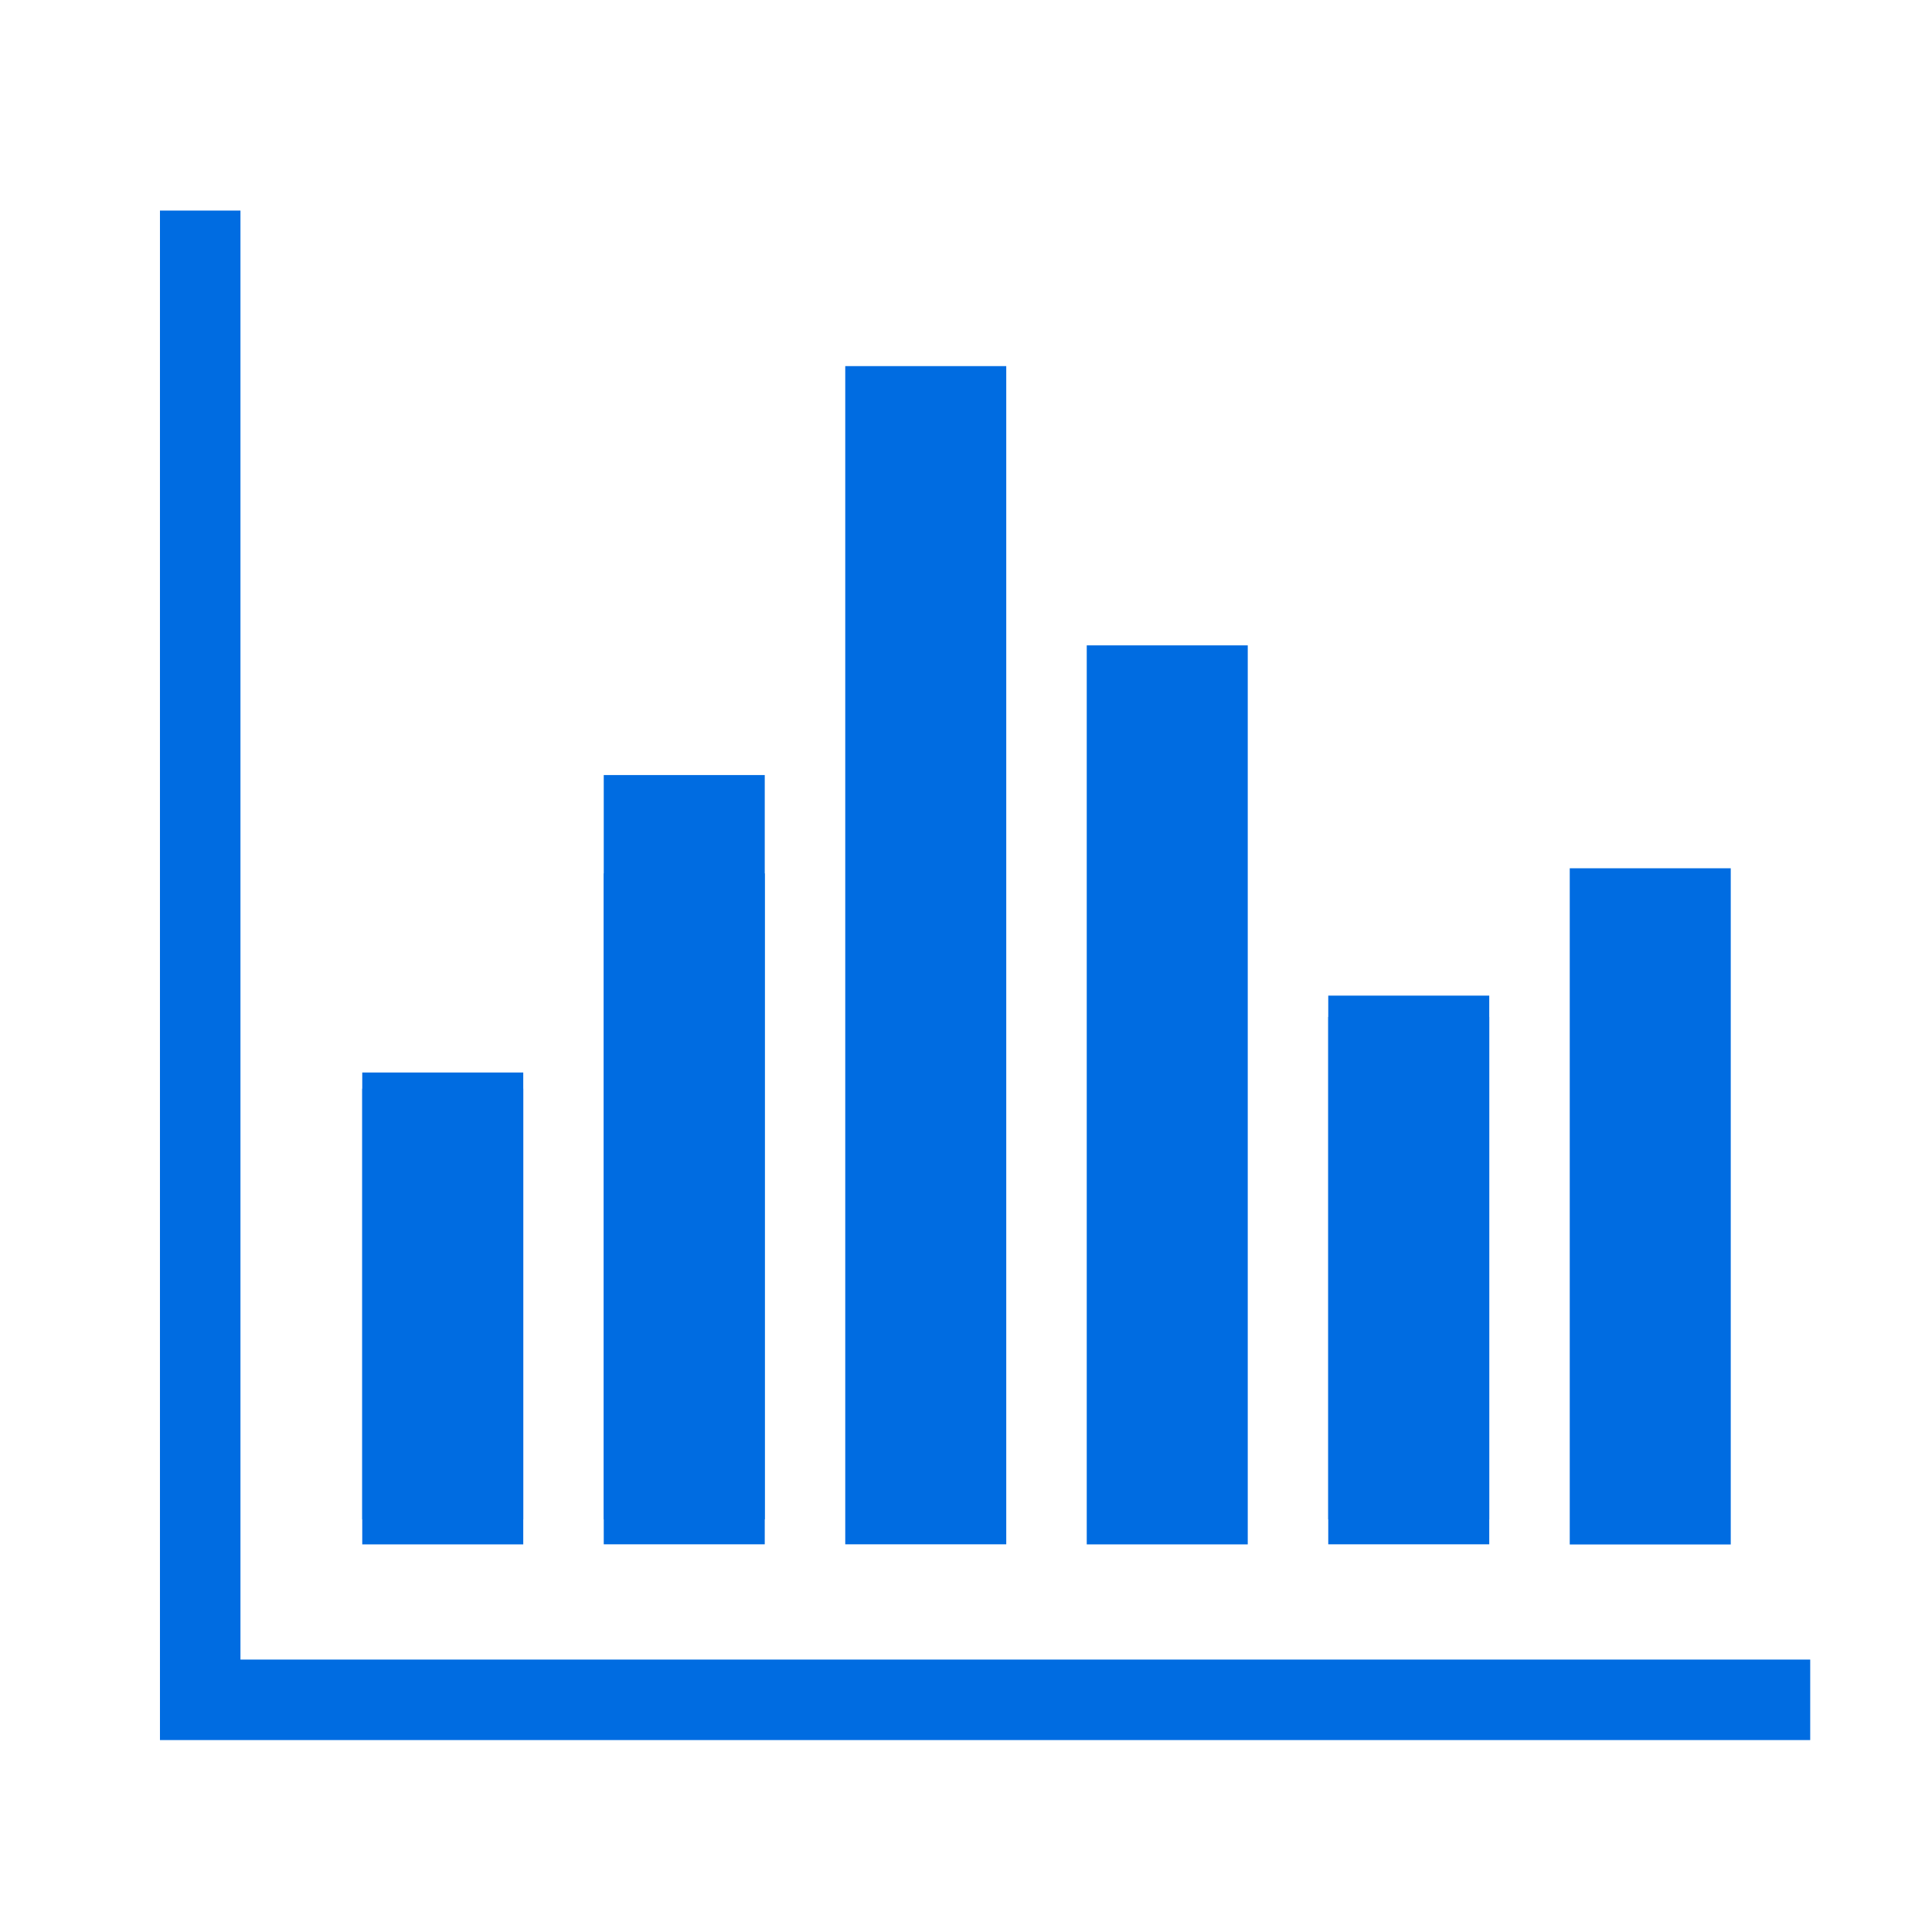
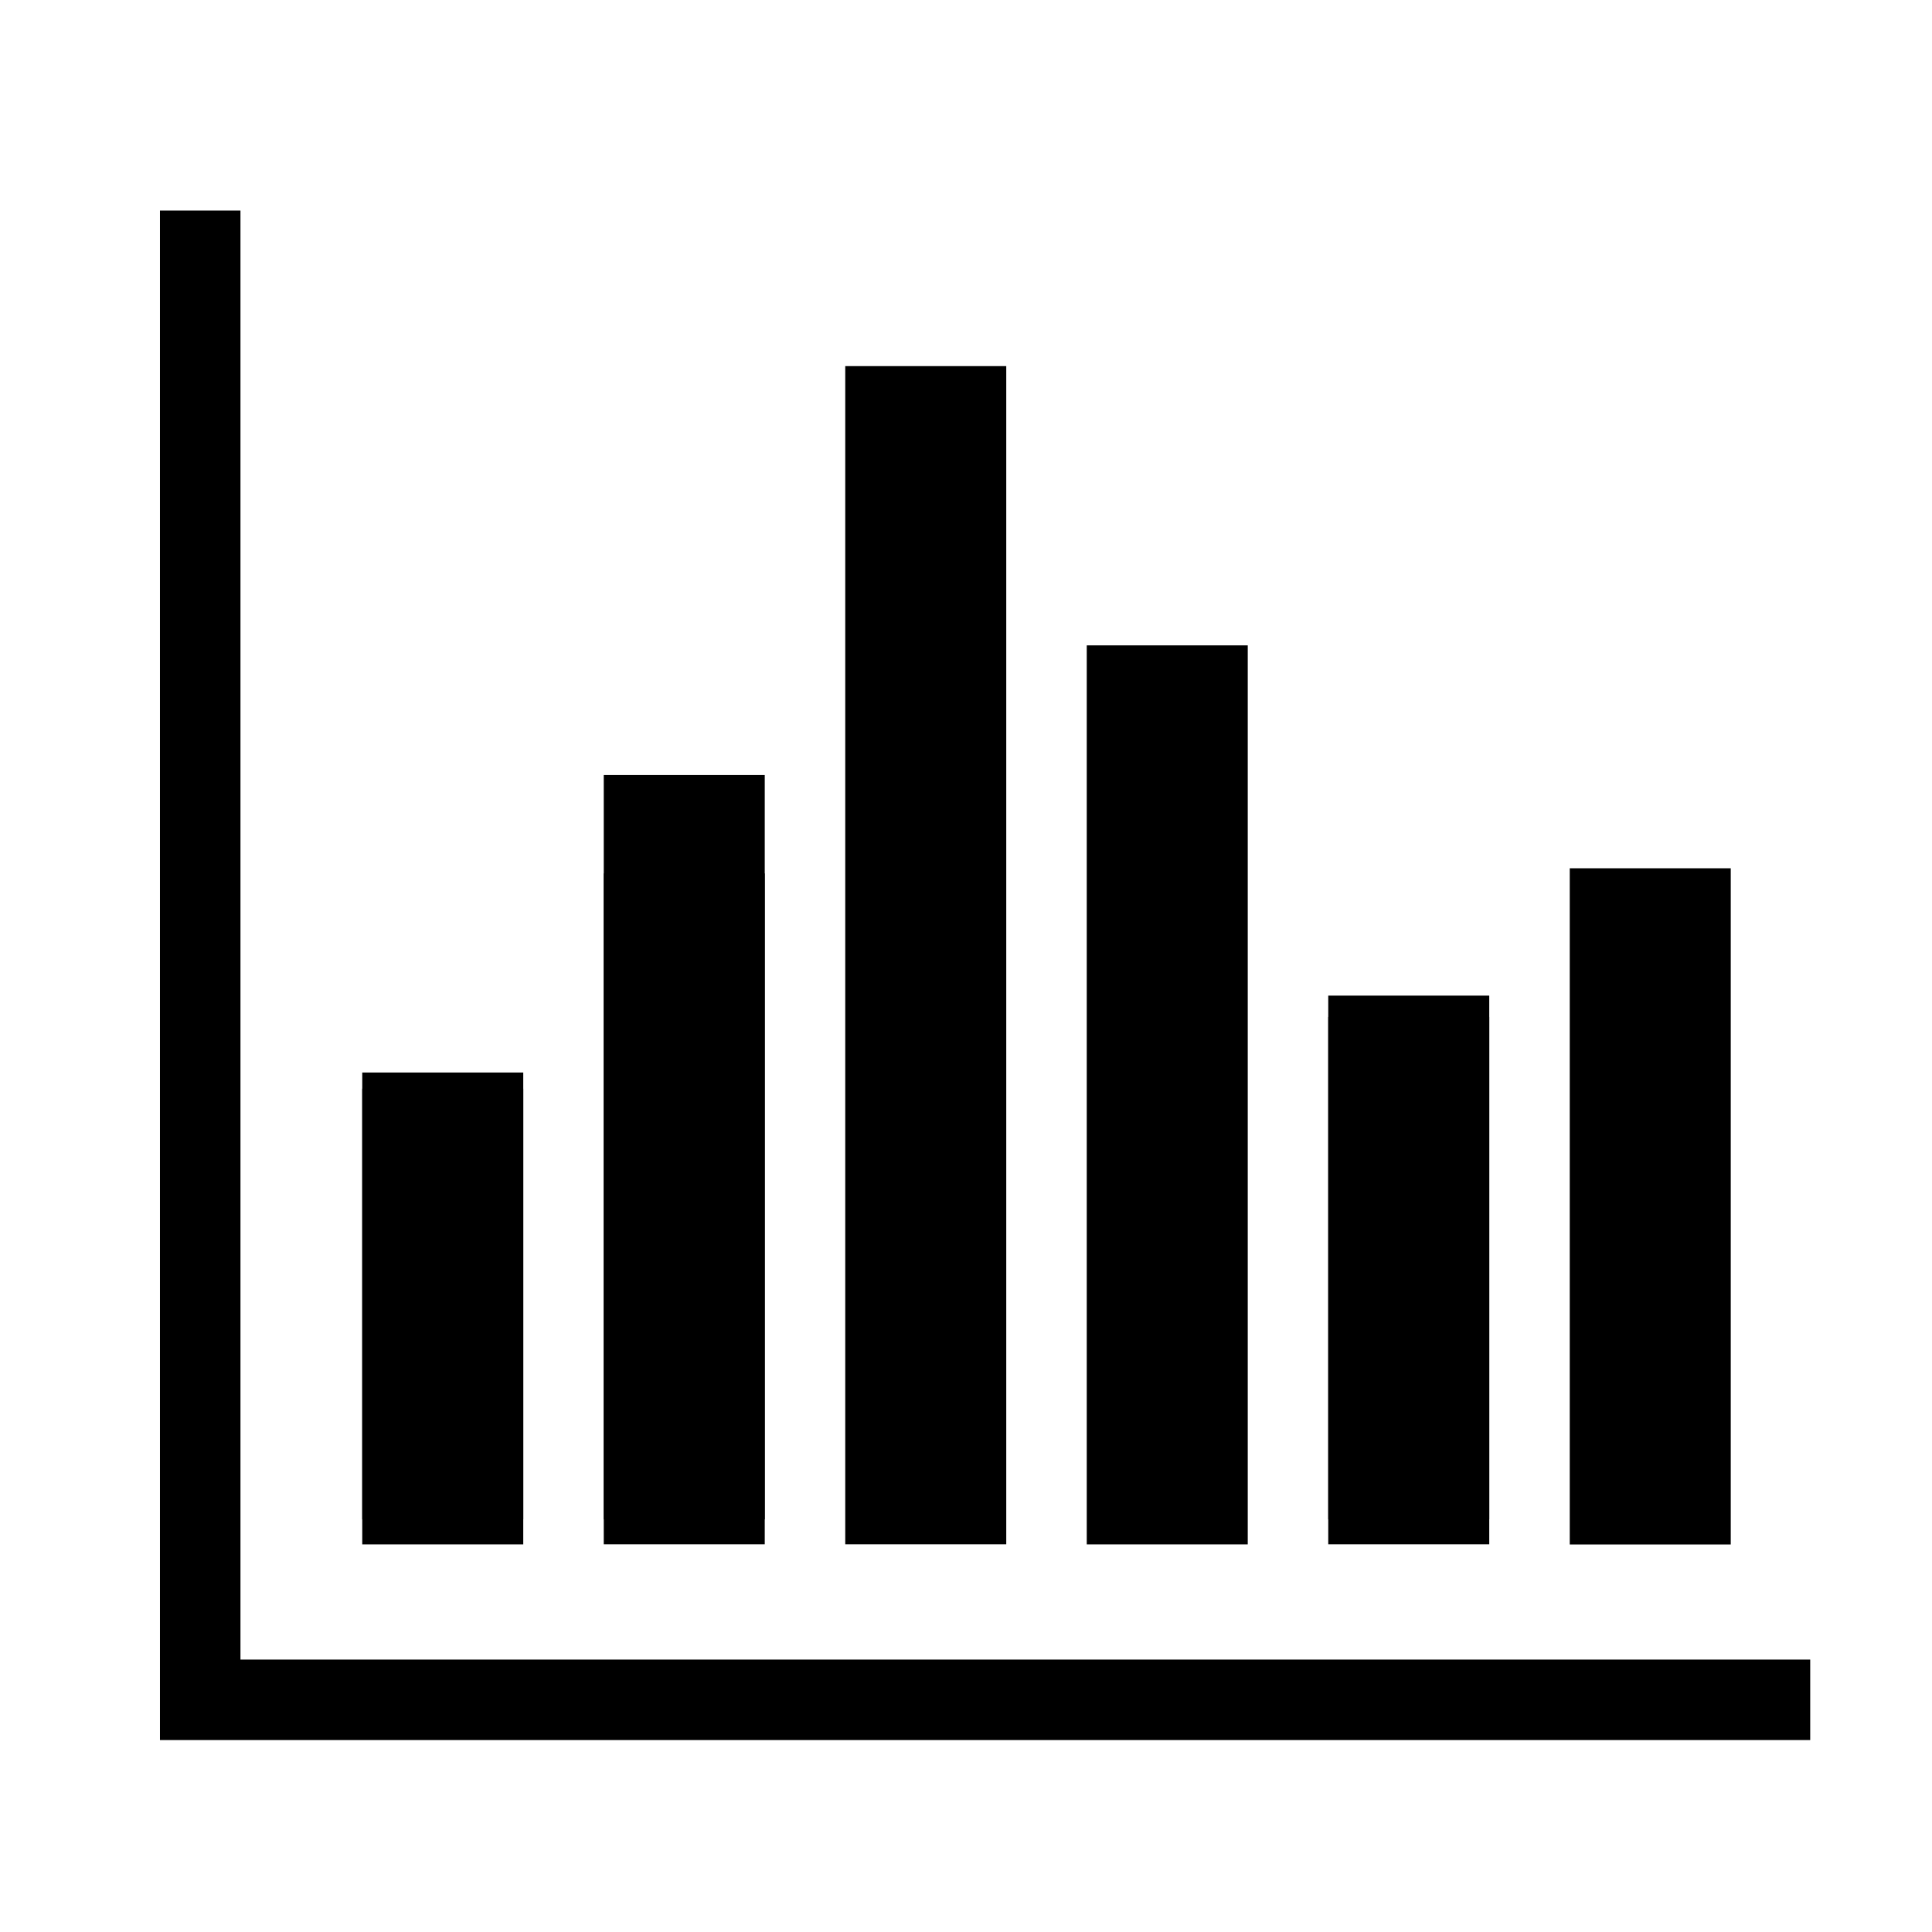
<svg xmlns="http://www.w3.org/2000/svg" width="24" height="24" viewBox="0 0 24 24">
  <g data-name="Group 32565">
    <g data-name="Group 32557">
      <path data-name="Rectangle 10954" style="fill:none" d="M0 0h24v24H0z" />
    </g>
-     <path data-name="Path 14426" d="M-4059.457 15277.272v18.5h20" transform="translate(4061.944 -15274.656)" style="stroke:#006ce1;fill:none" />
-     <path data-name="Line 1774" transform="translate(5.5 13.524)" style="stroke-width:2px;stroke:#006ce1;fill:none" d="M0 0v5.35" />
-     <path data-name="Line 1775" transform="translate(8.5 10.85)" style="stroke-width:2px;stroke:#006ce1;fill:none" d="M0 0v8.024" />
-     <path data-name="Path 14429" d="M0 0v8.4" transform="translate(20.5 10.786)" style="stroke-width:2px;stroke:#006ce1;fill:none" />
-     <path data-name="Line 1778" transform="translate(17.5 12.633)" style="stroke-width:2px;stroke:#006ce1;fill:none" d="M0 0v6.241" />
-     <path data-name="Path 14428" d="M0 0v6.816" transform="translate(17.5 12.368)" style="stroke-width:2px;stroke:#006ce1;fill:none" />
-     <path data-name="Path 14430" d="M0 0v11.168" transform="translate(14.5 8.017)" style="stroke-width:2px;stroke:#006ce1;fill:none" />
-     <path data-name="Path 14431" d="M0 0v14.636" transform="translate(11.5 4.548)" style="stroke-width:2px;stroke:#006ce1;fill:none" />
-     <path data-name="Path 14432" d="M0-2.163v9.556" transform="translate(8.5 11.791)" style="stroke-width:2px;stroke:#006ce1;fill:none" />
-     <path data-name="Path 14433" d="M0 0v5.862" transform="translate(5.5 13.323)" style="stroke-width:2px;stroke:#006ce1;fill:none" />
+     <path data-name="Path 14426" d="M-4059.457 15277.272v18.5h20" transform="translate(4061.944 -15274.656)" style="stroke:currentColor;fill:none" />
+     <path data-name="Line 1774" transform="translate(5.5 13.524)" style="stroke-width:2px;stroke:currentColor;fill:none" d="M0 0v5.35" />
+     <path data-name="Line 1775" transform="translate(8.5 10.85)" style="stroke-width:2px;stroke:currentColor;fill:none" d="M0 0v8.024" />
+     <path data-name="Path 14429" d="M0 0v8.4" transform="translate(20.5 10.786)" style="stroke-width:2px;stroke:currentColor;fill:none" />
+     <path data-name="Line 1778" transform="translate(17.5 12.633)" style="stroke-width:2px;stroke:currentColor;fill:none" d="M0 0v6.241" />
+     <path data-name="Path 14428" d="M0 0v6.816" transform="translate(17.5 12.368)" style="stroke-width:2px;stroke:currentColor;fill:none" />
+     <path data-name="Path 14430" d="M0 0v11.168" transform="translate(14.5 8.017)" style="stroke-width:2px;stroke:currentColor;fill:none" />
+     <path data-name="Path 14431" d="M0 0v14.636" transform="translate(11.5 4.548)" style="stroke-width:2px;stroke:currentColor;fill:none" />
+     <path data-name="Path 14432" d="M0-2.163v9.556" transform="translate(8.5 11.791)" style="stroke-width:2px;stroke:currentColor;fill:none" />
+     <path data-name="Path 14433" d="M0 0v5.862" transform="translate(5.5 13.323)" style="stroke-width:2px;stroke:currentColor;fill:none" />
  </g>
</svg>
